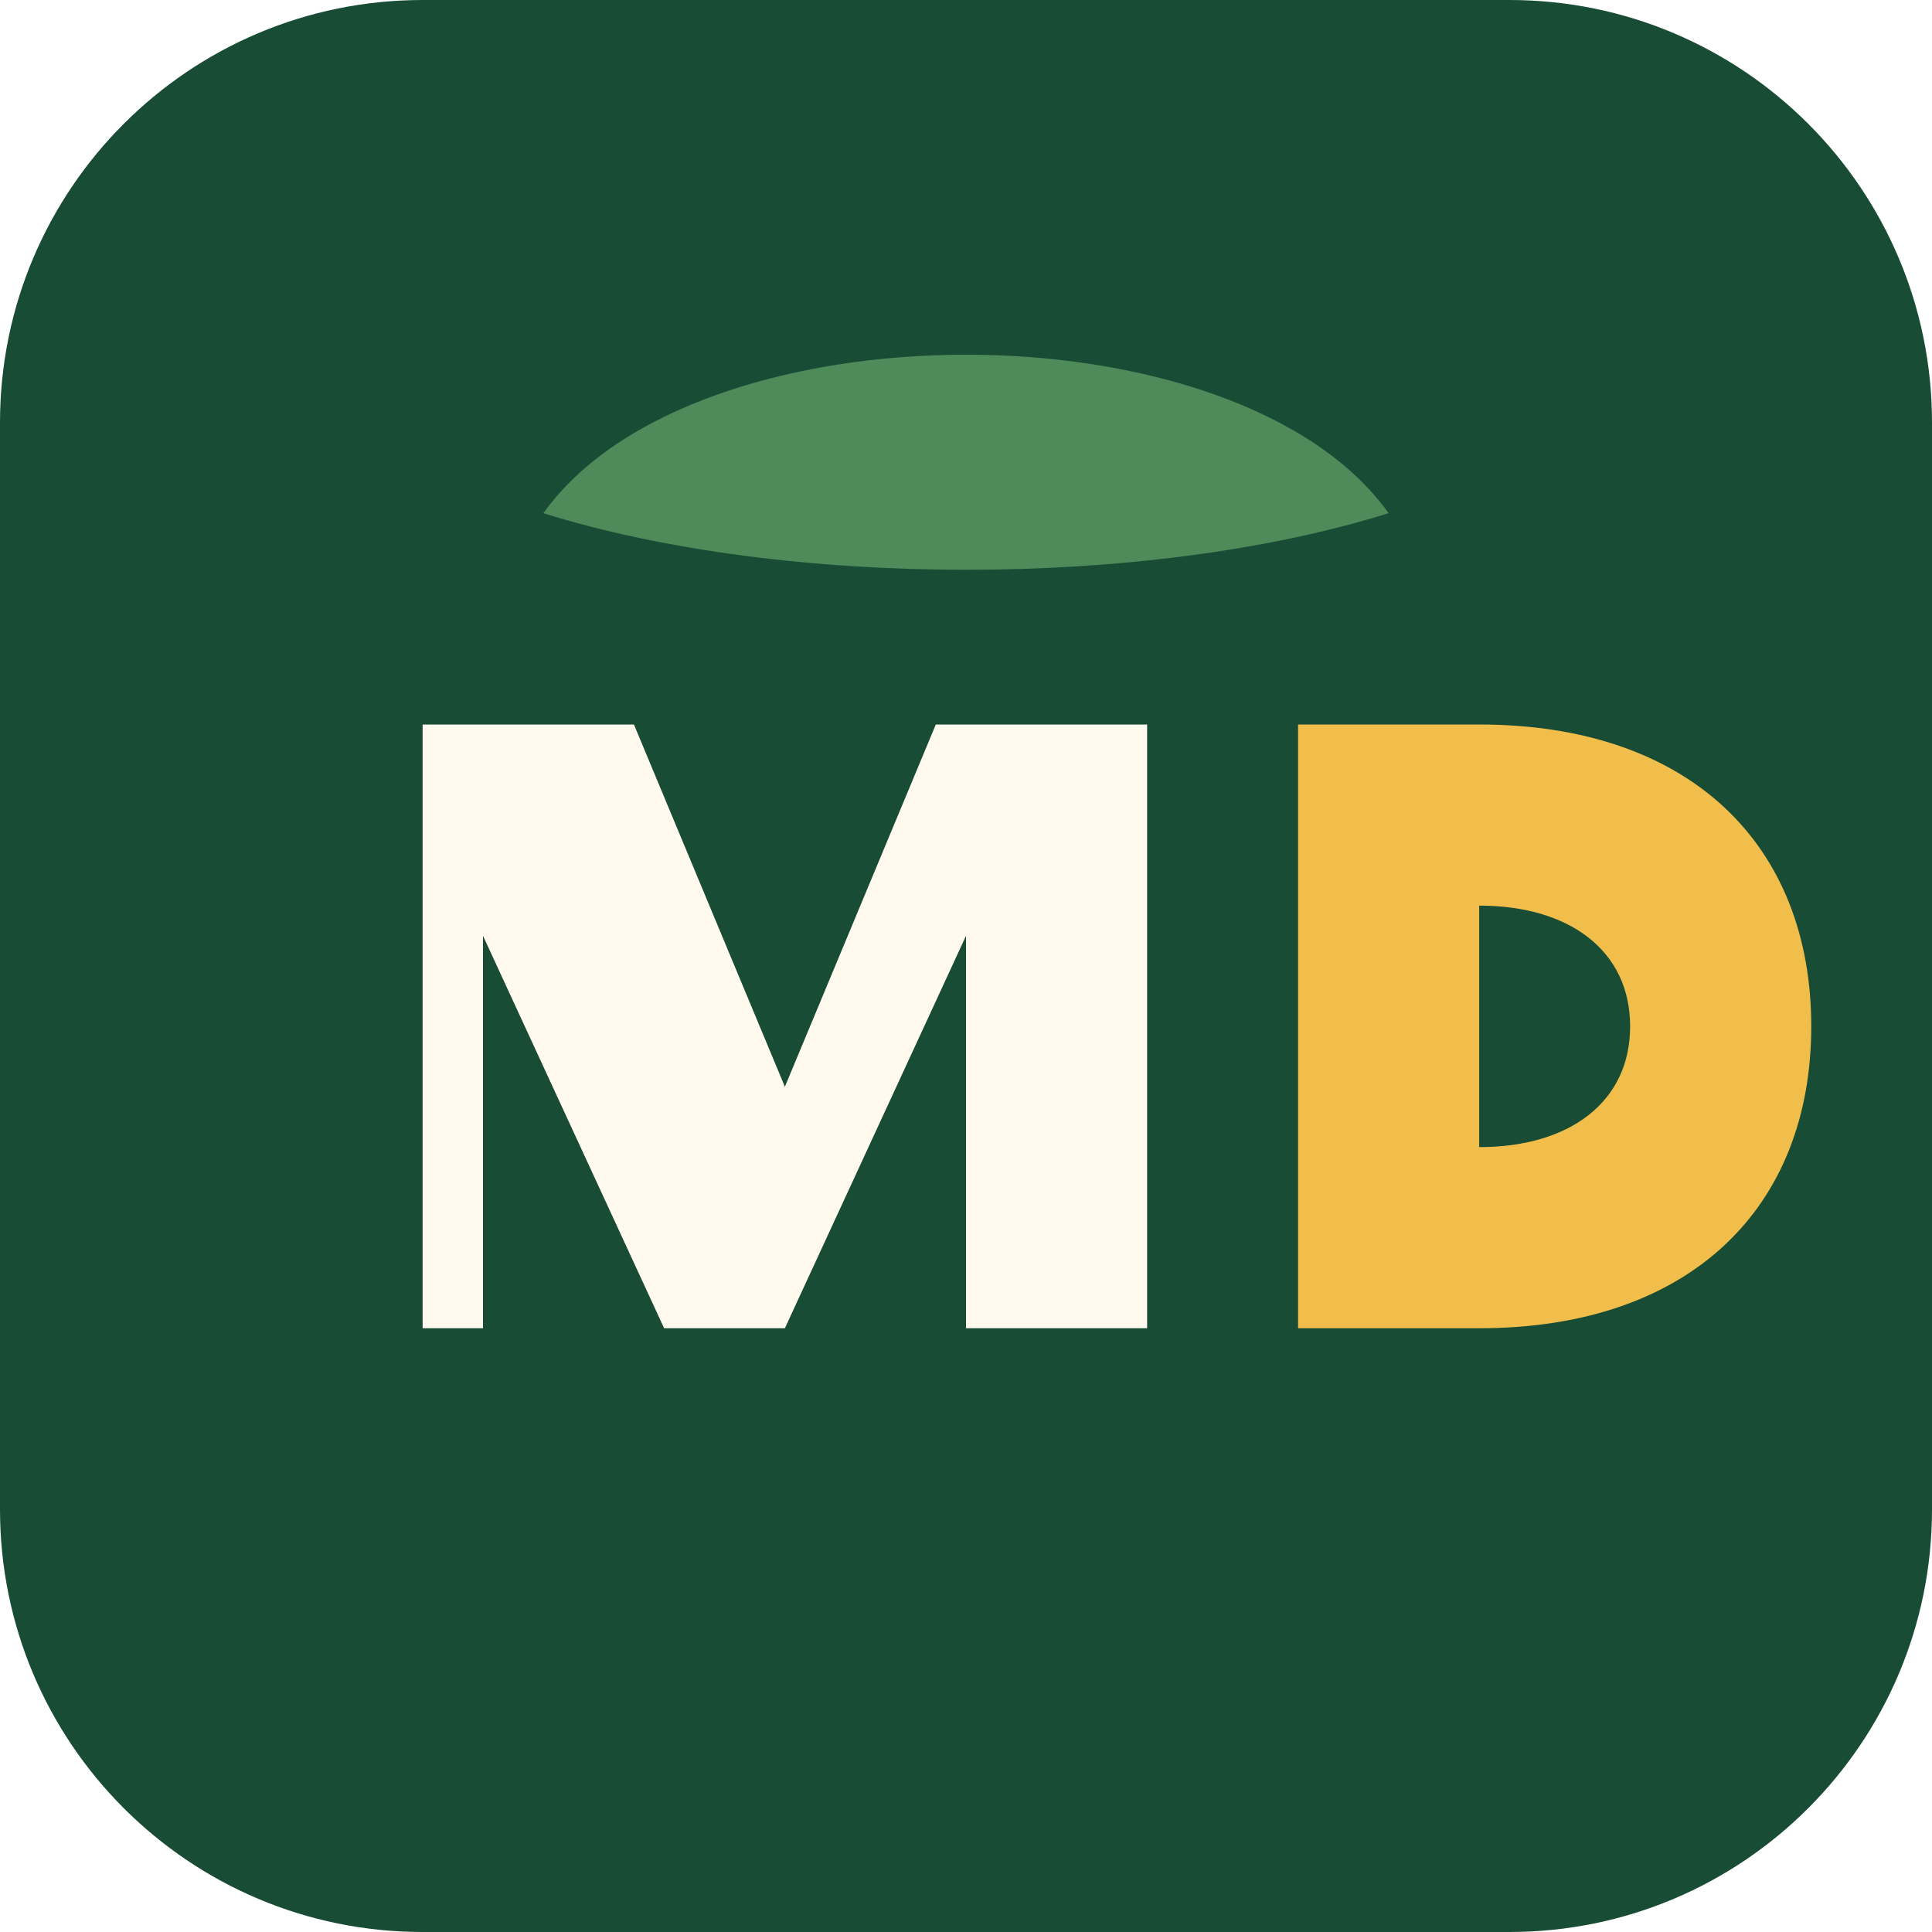
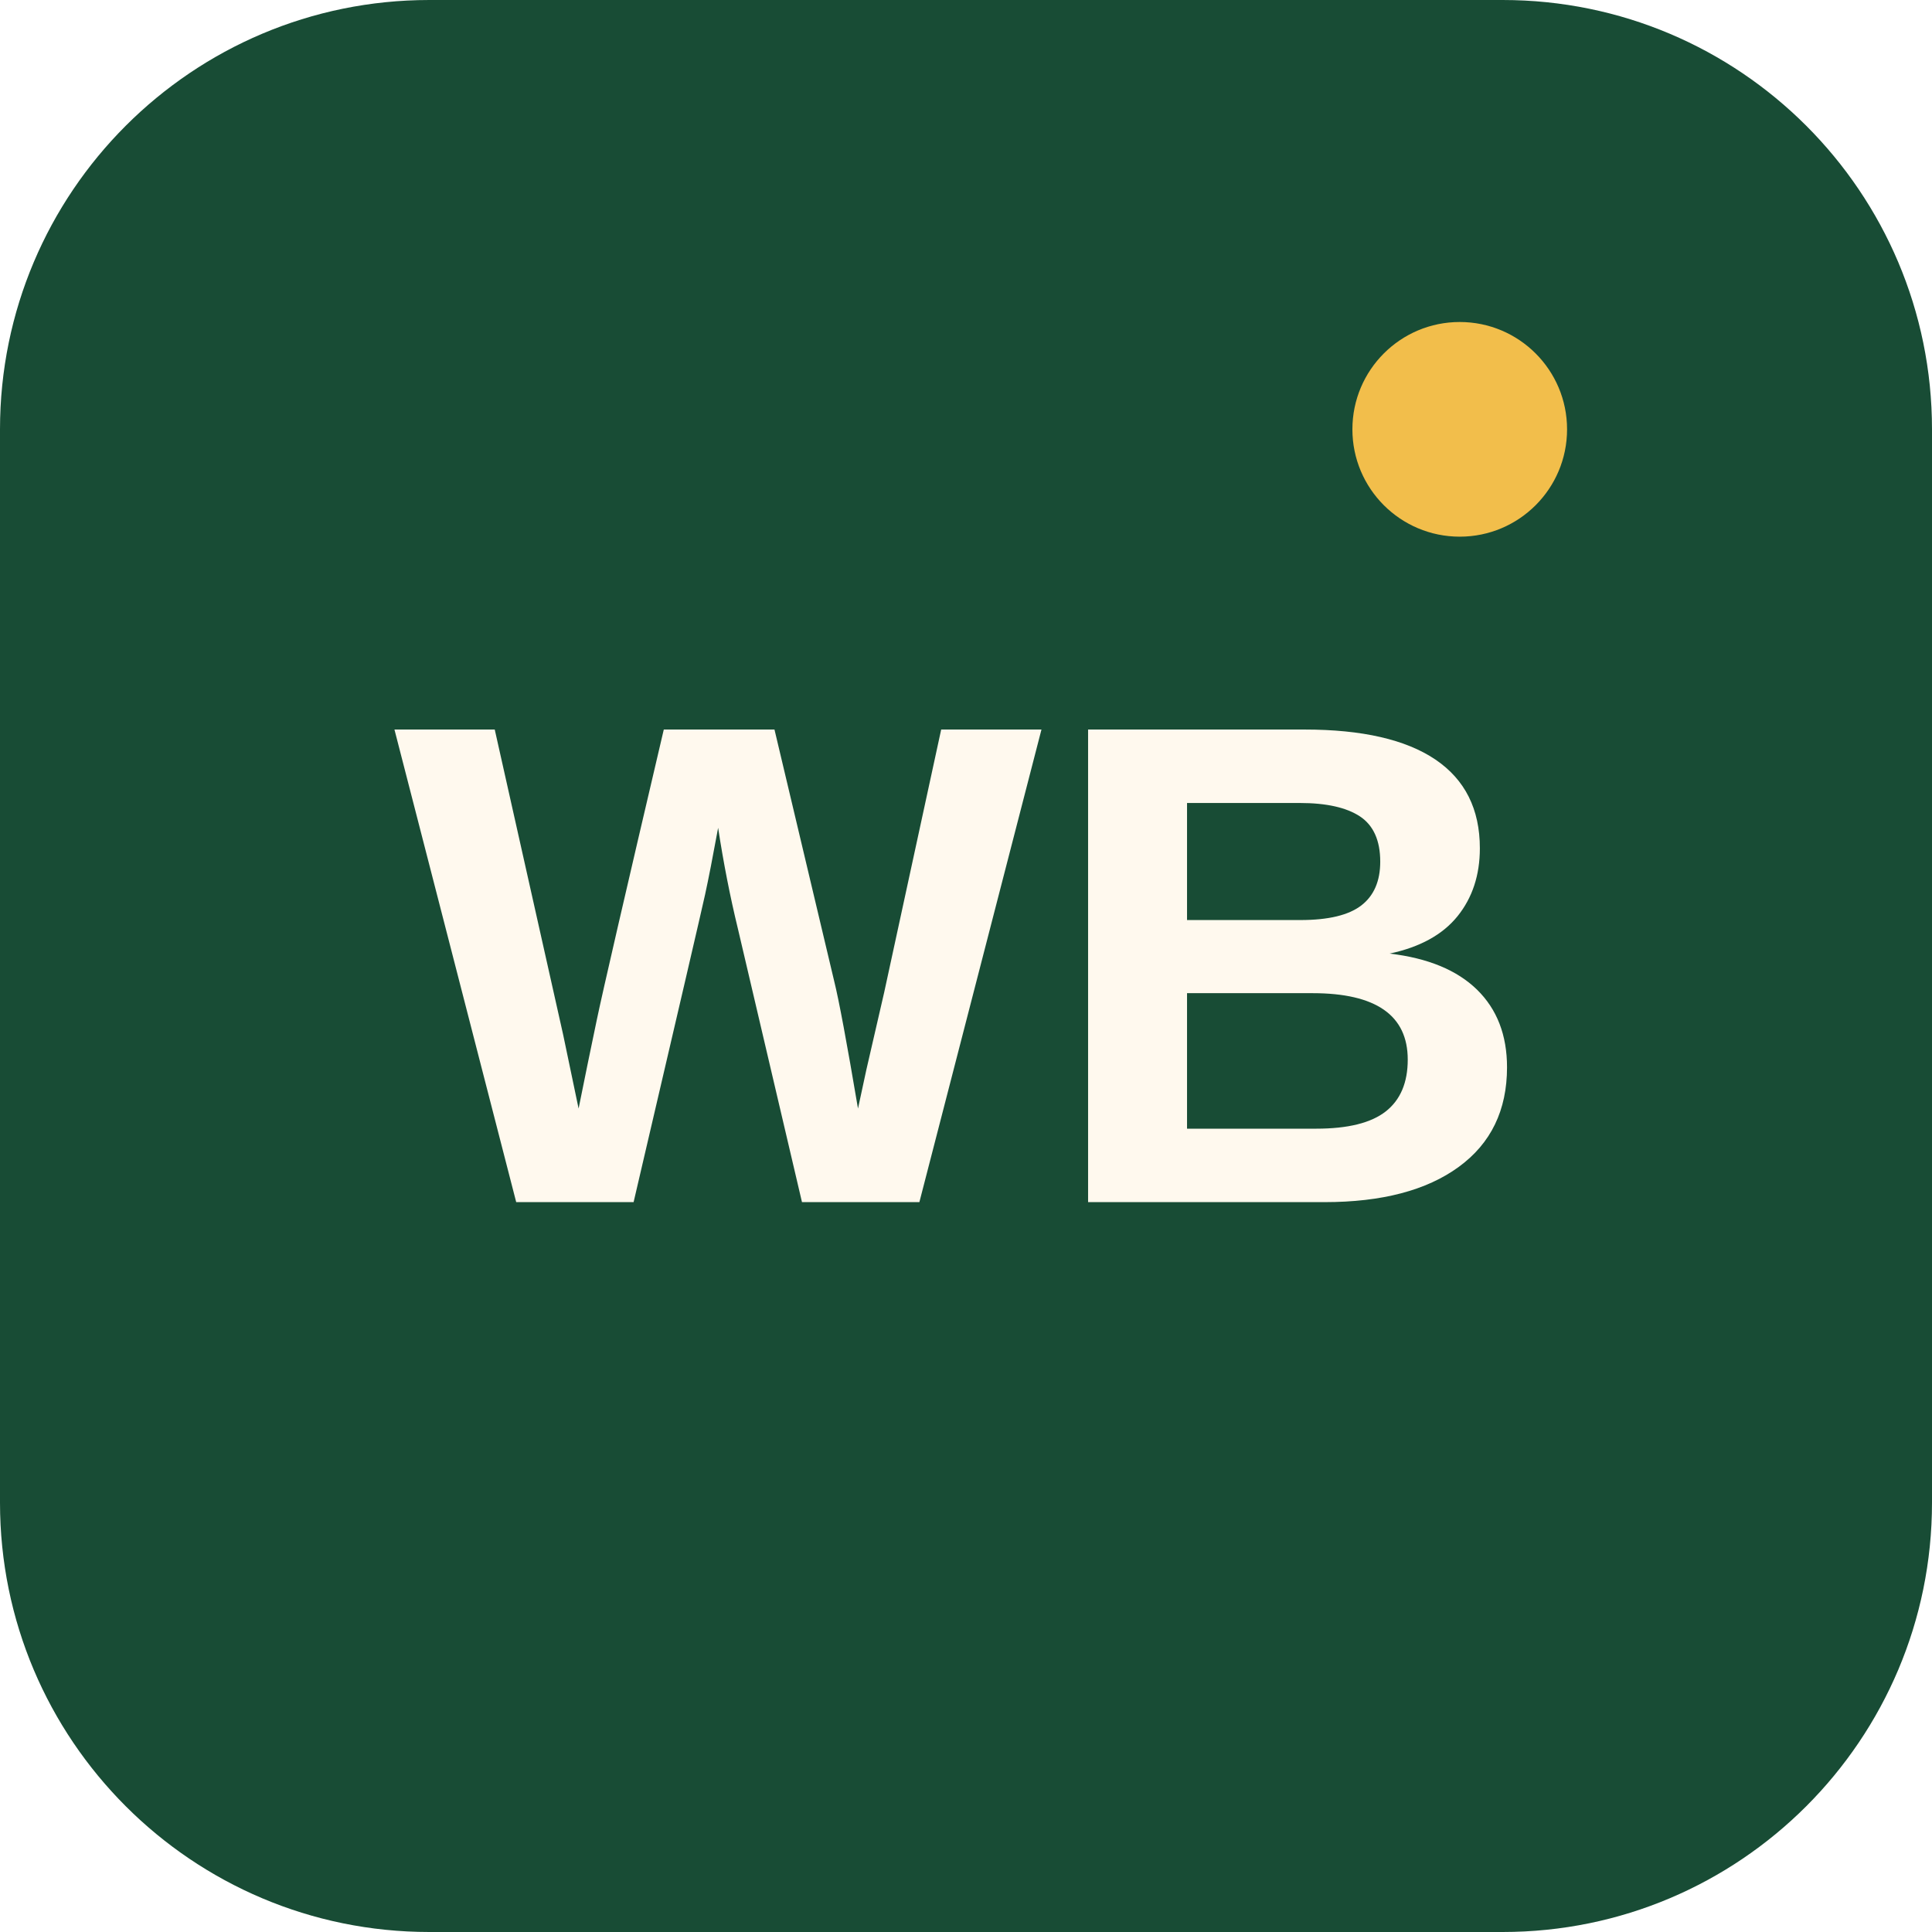
- <svg xmlns="http://www.w3.org/2000/svg" width="128" height="128" viewBox="0 0 128 128" role="img" aria-label="WB Groceries icon">
-   <rect width="128" height="128" rx="28" fill="#184C35" />
-   <path d="M28 88 V48 h14 l10 24 10-24h14v40h-12V62L52 88H44L32 62v26H28z" fill="#FFF9EE" />
-   <path d="M86 48h12c14 0 22 8 22 20s-8 20-22 20H86V48zm12 28c6 0 10-3 10-8s-4-8-10-8H98v16h0z" fill="#F2BE4B" />
-   <path d="M36 34c10-14 46-14 56 0-16 5-40 5-56 0z" fill="#4E8A5A" />
+ <svg xmlns="http://www.w3.org/2000/svg" width="180" height="180" viewBox="0 0 180 180" role="img" aria-label="WB Groceries">
+   <rect width="180" height="180" rx="40" fill="#184C35" />
+   <text x="90" y="112" text-anchor="middle" font-family="Manrope,Arial,sans-serif" font-size="64" font-weight="800" fill="#FFF9EE">WB</text>
+   <circle cx="136" cy="40" r="10" fill="#F2BE4B" />
</svg>
